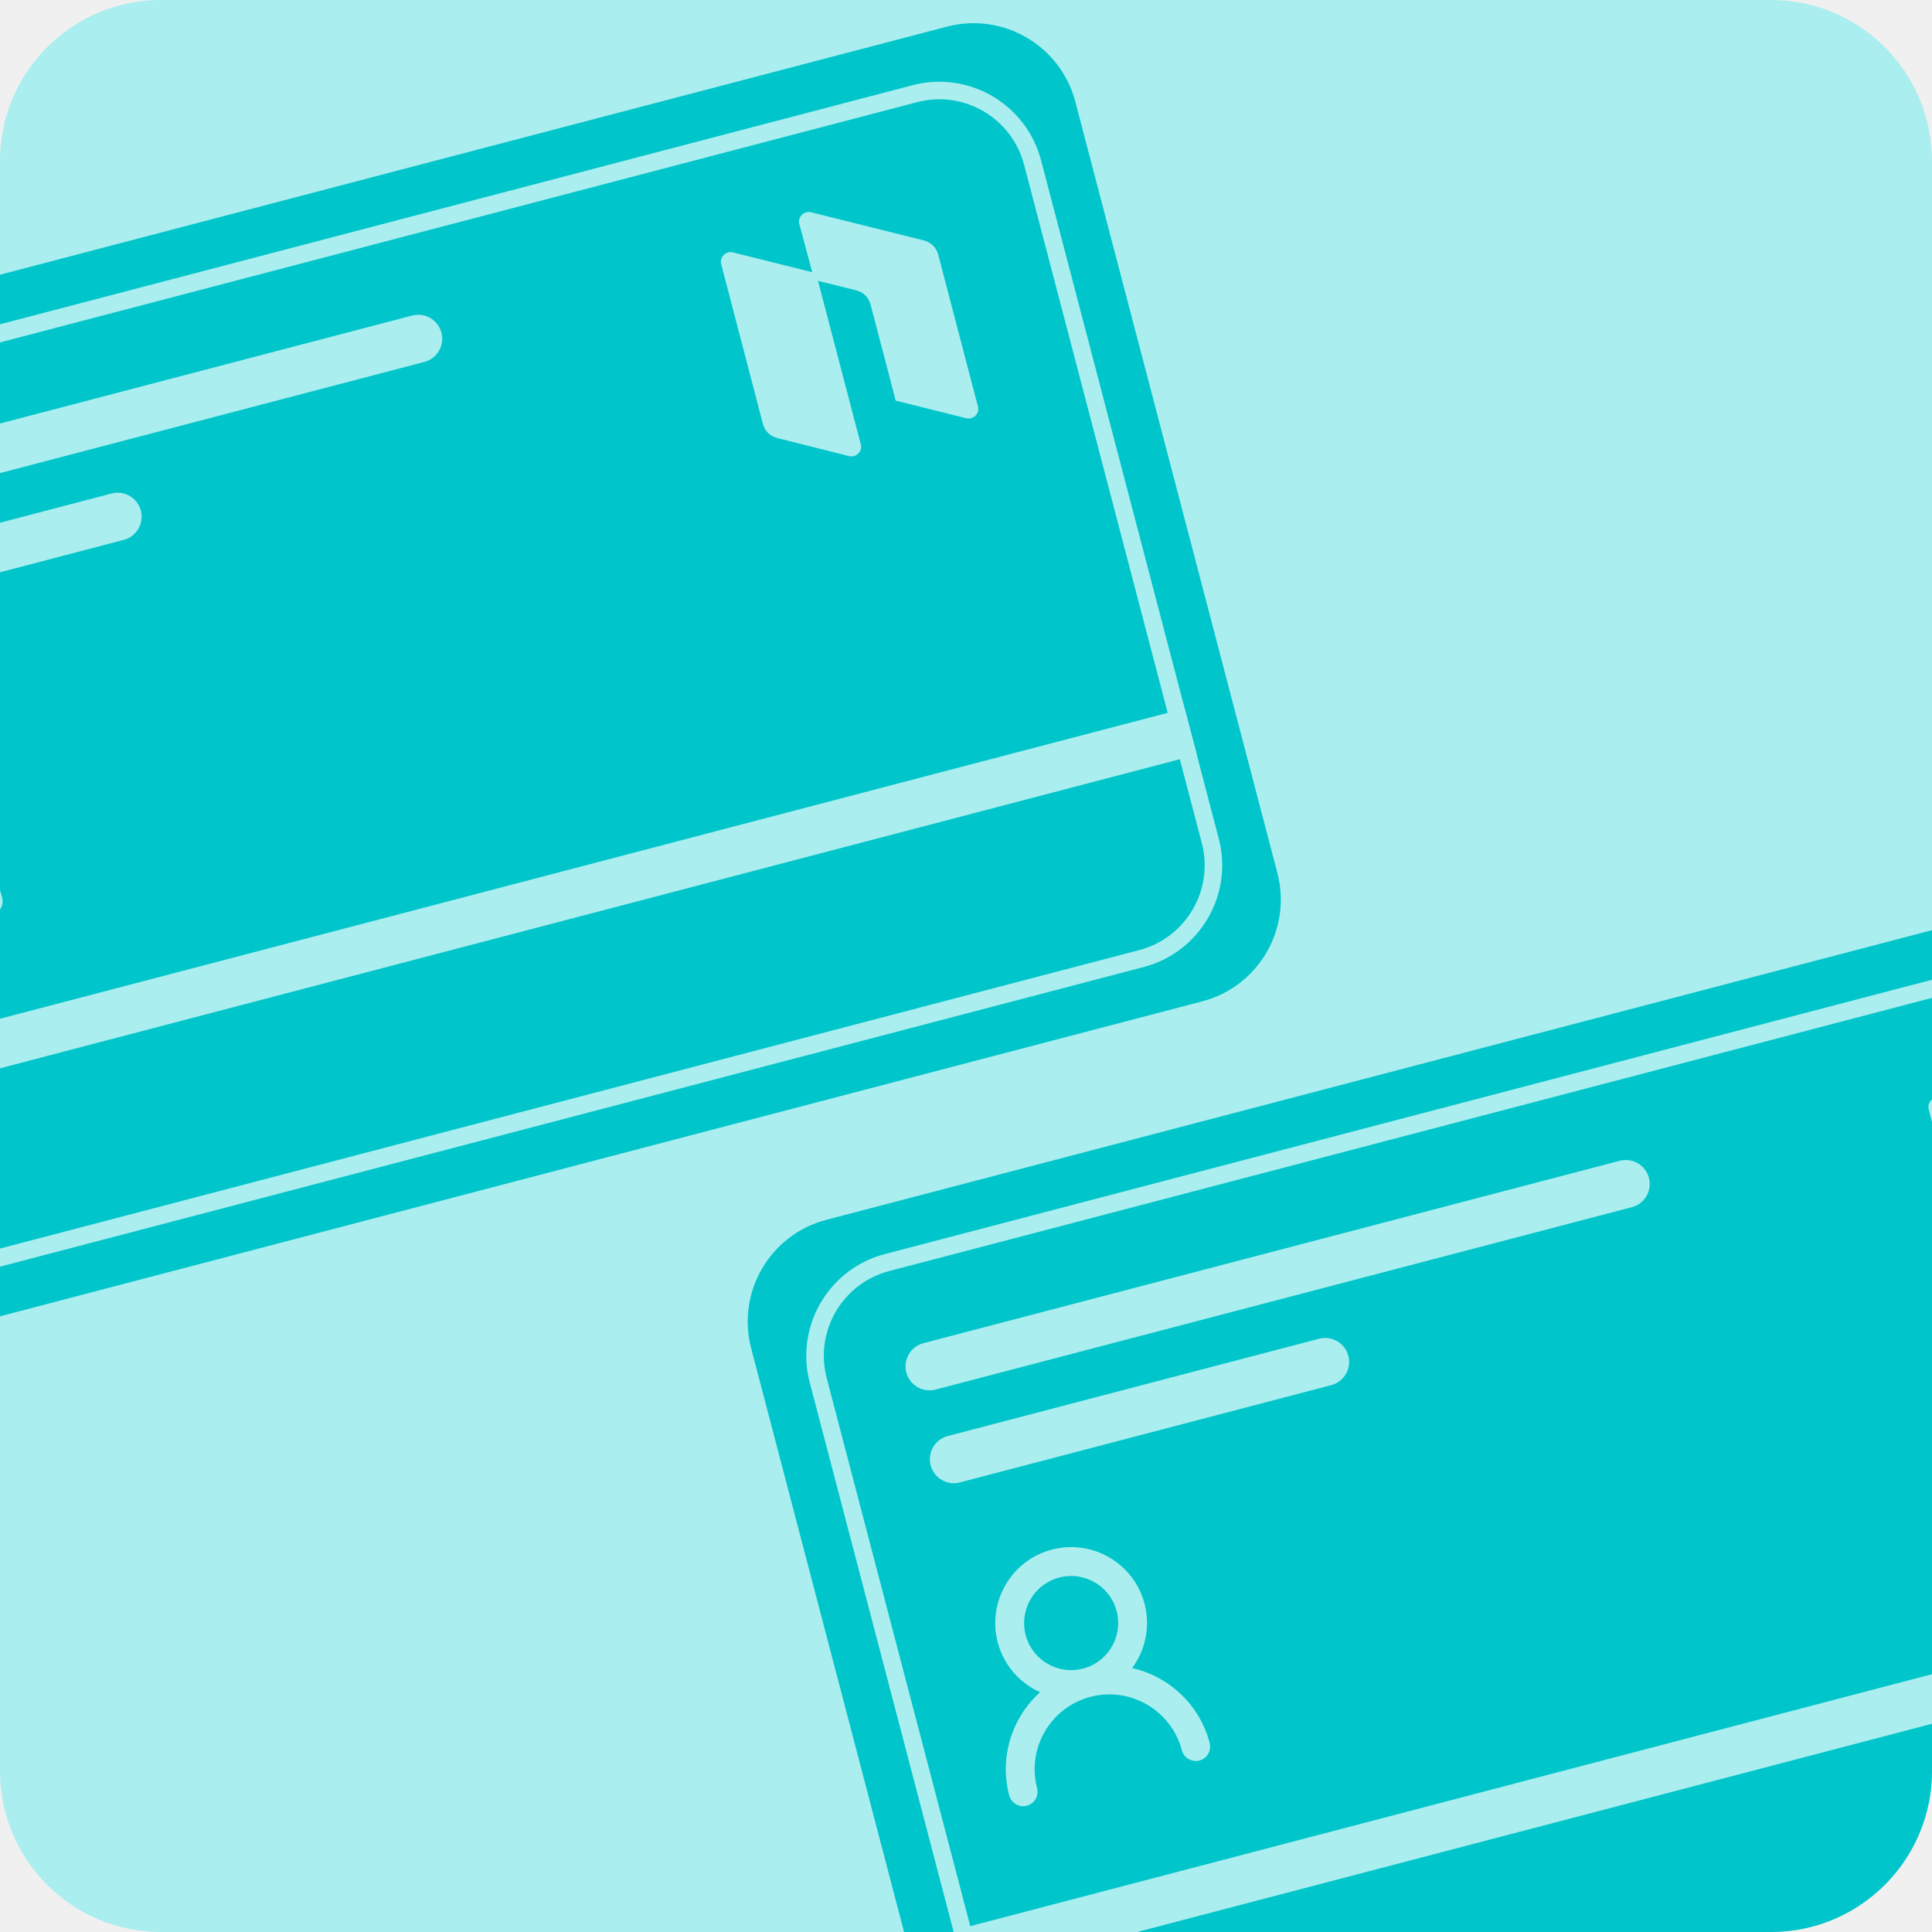
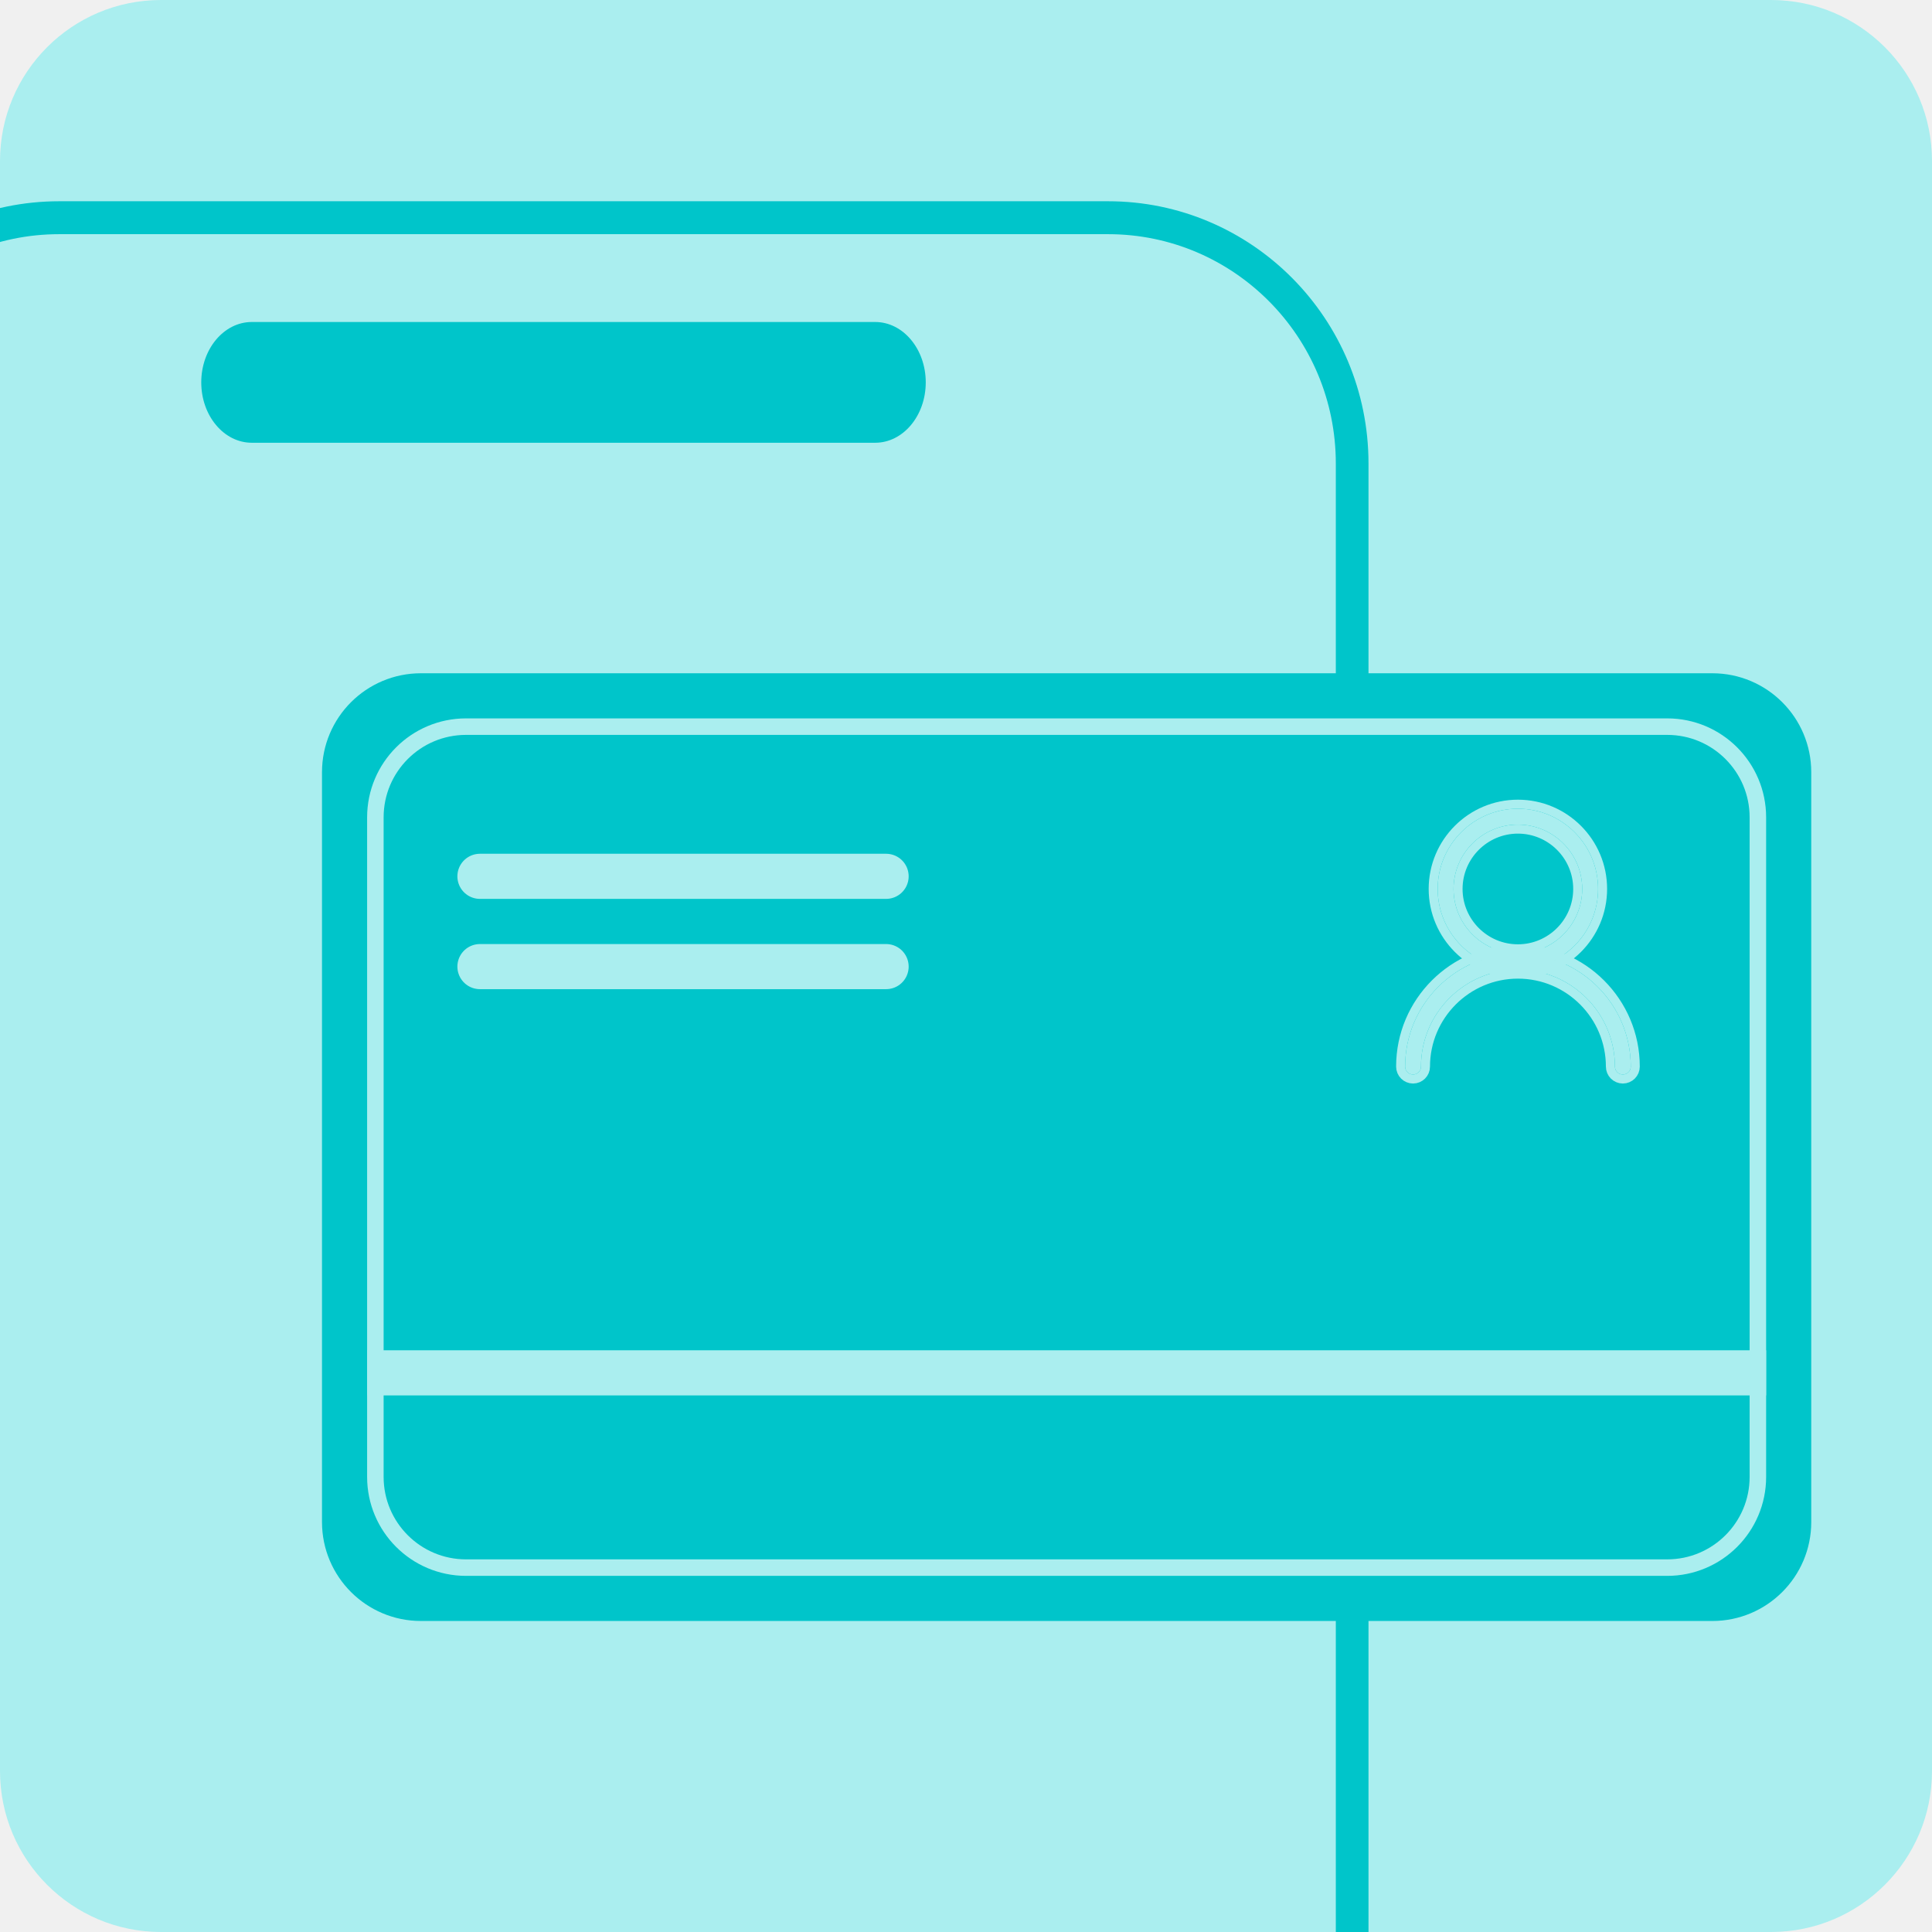
- <svg xmlns="http://www.w3.org/2000/svg" width="48" height="48" viewBox="0 0 48 48" fill="none">
-   <g clip-path="url(#clip0_3767_141671)">
+ <svg xmlns="http://www.w3.org/2000/svg" xmlns:xlink="http://www.w3.org/1999/xlink" width="48" height="48" viewBox="0 0 48 48" fill="none">
+   <g clip-path="url(#clip0_3591_43051)">
    <rect width="48" height="48" rx="4" fill="#AAEEEF" />
-     <rect x="-12" y="9.969" width="39.338" height="25.033" rx="2.613" transform="rotate(-14.6803 -12 9.96875)" fill="#00C5CA" />
-     <rect x="-10.279" y="10.975" width="36.518" height="22.213" rx="2.396" transform="rotate(-14.6803 -10.2791 10.9748)" stroke="#AAEEEF" stroke-width="0.436" />
-     <line x1="-6.165" y1="27.541" x2="29.583" y2="18.176" stroke="#AAEEEF" stroke-width="1.192" />
-     <line x1="-6.907" y1="12.947" x2="10.391" y2="8.416" stroke="#AAEEEF" stroke-width="1.192" stroke-linecap="round" />
-     <line x1="-6.302" y1="15.254" x2="2.923" y2="12.837" stroke="#AAEEEF" stroke-width="1.192" stroke-linecap="round" />
-     <path d="M-3.065 20.556C-1.742 20.21 -0.385 21.004 -0.038 22.326C-0.001 22.467 -0.085 22.611 -0.225 22.648C-0.366 22.685 -0.509 22.6 -0.546 22.46C-0.819 21.418 -1.89 20.793 -2.932 21.065C-3.973 21.338 -4.599 22.408 -4.326 23.45C-4.289 23.59 -4.373 23.734 -4.513 23.771C-4.654 23.808 -4.798 23.724 -4.835 23.583C-5.181 22.26 -4.388 20.903 -3.065 20.556Z" fill="#AAEEEF" stroke="#AAEEEF" stroke-width="0.191" />
-     <path d="M20.151 5.274C20.109 5.263 20.067 5.265 20.029 5.275C19.909 5.307 19.823 5.431 19.858 5.562L20.18 6.763L18.211 6.271C18.168 6.261 18.127 6.262 18.088 6.272C17.968 6.305 17.883 6.428 17.917 6.559L18.952 10.524C18.999 10.703 19.122 10.837 19.324 10.887L21.094 11.332C21.137 11.342 21.179 11.341 21.217 11.331C21.337 11.298 21.422 11.175 21.388 11.044L20.323 6.979L21.258 7.209C21.46 7.259 21.583 7.394 21.63 7.573L22.254 9.954L24.004 10.391C24.047 10.402 24.088 10.401 24.127 10.39C24.247 10.358 24.332 10.235 24.298 10.104L23.312 6.334C23.265 6.155 23.142 6.021 22.94 5.97L20.151 5.274Z" fill="#AAEEEF" />
-     <rect x="18" y="30.969" width="39.338" height="25.033" rx="2.613" transform="rotate(-14.6803 18 30.9688)" fill="#00C5CA" />
-     <rect x="19.721" y="31.975" width="36.518" height="22.213" rx="2.396" transform="rotate(-14.6803 19.7209 31.9748)" stroke="#AAEEEF" stroke-width="0.436" />
-     <line x1="23.835" y1="48.541" x2="59.583" y2="39.176" stroke="#AAEEEF" stroke-width="1.192" />
-     <line x1="23.093" y1="33.947" x2="40.391" y2="29.416" stroke="#AAEEEF" stroke-width="1.192" stroke-linecap="round" />
-     <line x1="23.698" y1="36.254" x2="32.923" y2="33.837" stroke="#AAEEEF" stroke-width="1.192" stroke-linecap="round" />
-     <path d="M26.159 38.591C27.114 38.341 28.094 38.914 28.344 39.87C28.594 40.825 28.021 41.805 27.066 42.055C26.112 42.305 25.131 41.733 24.88 40.778C24.63 39.822 25.203 38.841 26.159 38.591ZM26.292 39.101C25.618 39.278 25.213 39.971 25.39 40.645C25.566 41.319 26.259 41.725 26.933 41.548C27.607 41.371 28.012 40.678 27.835 40.004C27.659 39.33 26.966 38.925 26.292 39.101Z" fill="#AAEEEF" stroke="#AAEEEF" stroke-width="0.191" />
-     <path d="M26.935 41.556C28.258 41.21 29.615 42.004 29.962 43.326C29.999 43.467 29.915 43.611 29.775 43.648C29.634 43.685 29.491 43.6 29.454 43.46C29.181 42.418 28.11 41.793 27.068 42.065C26.027 42.338 25.401 43.408 25.674 44.45C25.711 44.59 25.627 44.734 25.487 44.771C25.346 44.808 25.202 44.724 25.165 44.583C24.819 43.26 25.612 41.903 26.935 41.556Z" fill="#AAEEEF" stroke="#AAEEEF" stroke-width="0.191" />
-     <path d="M50.151 26.274C50.109 26.263 50.067 26.265 50.029 26.275C49.909 26.307 49.823 26.431 49.858 26.562L50.18 27.763L48.211 27.271C48.168 27.261 48.127 27.262 48.089 27.272C47.968 27.305 47.883 27.428 47.917 27.559L48.952 31.524C48.999 31.703 49.122 31.837 49.324 31.887L51.094 32.331C51.137 32.342 51.179 32.341 51.217 32.331C51.337 32.298 51.422 32.175 51.388 32.044L50.323 27.979L51.258 28.209C51.46 28.259 51.583 28.394 51.63 28.573L52.254 30.954L54.004 31.391C54.047 31.402 54.088 31.401 54.127 31.39C54.247 31.358 54.332 31.235 54.298 31.104L53.312 27.334C53.265 27.155 53.142 27.021 52.94 26.97L50.151 26.274Z" fill="#AAEEEF" />
+     <path d="M-5 11.517C-5 7.918 -2.103 5 1.471 5H27.529C31.103 5 34 7.918 34 11.517V70.484C34 74.082 31.103 77 27.529 77H1.471C-2.103 77 -5 74.082 -5 70.484V11.517ZM1.471 5.818C-1.654 5.818 -4.188 8.369 -4.188 11.517V70.484C-4.188 73.631 -1.654 76.182 1.471 76.182H27.529C30.654 76.182 33.188 73.631 33.188 70.484V11.517C33.188 8.369 30.654 5.818 27.529 5.818H1.471Z" fill-rule="evenodd" clip-rule="evenodd" fill="#00C5CA" />
+     <path d="M5 9.5C5 8.672 5.562 8 6.256 8H21.744C22.438 8 23 8.672 23 9.5V9.5C23 10.328 22.438 11 21.744 11H6.256C5.562 11 5 10.328 5 9.5V9.5Z" fill="#00C5CA" />
+     <rect x="8" y="16.727" width="37" height="23.546" rx="2.458" fill="#00C5CA" />
+     <path d="M11.579 18.053H41.421C42.665 18.053 43.674 19.062 43.674 20.307V36.694C43.674 37.938 42.665 38.947 41.421 38.947H11.579C10.335 38.947 9.326 37.938 9.326 36.694V20.307C9.326 19.062 10.335 18.053 11.579 18.053Z" stroke-width="0.41" stroke="#AAEEEF" />
+     <path d="M9.121 34.108L43.879 34.108" stroke-width="1.121" stroke="#AAEEEF" />
+     <path d="M11.924 21.772H22.015" stroke-width="1.121" stroke-linecap="round" stroke="#AAEEEF" />
+     <path d="M11.924 24.015H22.015" stroke-width="1.121" stroke-linecap="round" stroke="#AAEEEF" />
+     <use xlink:href="#stroke0_3591_43051" fill="#AAEEEF" />
+     <mask id="stroke1_3591_43051" maskUnits="userSpaceOnUse" x="34.719" y="19.092" width="6" height="6" fill="black">
+       <rect fill="white" x="34.719" y="19.092" width="6" height="6" />
+       <use xlink:href="#stroke0_3591_43051" />
+     </mask>
+     <path d="M37.712 24.077C36.613 24.077 35.719 23.184 35.719 22.085C35.719 20.985 36.612 20.092 37.712 20.092C38.811 20.092 39.704 20.985 39.704 22.085C39.704 23.184 38.811 24.077 37.712 24.077ZM37.712 20.487C36.83 20.487 36.113 21.204 36.113 22.086C36.113 22.967 36.83 23.685 37.712 23.685C38.593 23.685 39.31 22.967 39.31 22.086C39.31 21.204 38.593 20.487 37.712 20.487Z" stroke-width="0.448" stroke="#AAEEEF" mask="url(#stroke1_3591_43051)" />
+     <use xlink:href="#stroke2_3591_43051" fill="#AAEEEF" />
+     <mask id="stroke3_3591_43051" maskUnits="userSpaceOnUse" x="33.91" y="22.696" width="7" height="5" fill="black">
+       <rect fill="white" x="33.91" y="22.696" width="7" height="5" />
+       <use xlink:href="#stroke2_3591_43051" />
+     </mask>
+     <path d="M40.319 26.696C40.21 26.696 40.122 26.608 40.122 26.499C40.122 25.171 39.041 24.09 37.713 24.09C36.385 24.09 35.304 25.171 35.304 26.499C35.304 26.608 35.216 26.696 35.107 26.696C34.998 26.696 34.91 26.608 34.91 26.499C34.91 24.953 36.167 23.696 37.713 23.696C39.259 23.696 40.516 24.953 40.516 26.499C40.516 26.608 40.428 26.696 40.319 26.696Z" stroke-width="0.448" stroke="#AAEEEF" mask="url(#stroke3_3591_43051)" />
  </g>
  <defs>
-     <clipPath id="clip0_3767_141671">
+     <clipPath id="clip0_3591_43051">
      <rect width="48" height="48" rx="4" fill="white" />
    </clipPath>
+     <path id="stroke0_3591_43051" d="M37.712 24.077C36.613 24.077 35.719 23.184 35.719 22.085C35.719 20.985 36.612 20.092 37.712 20.092C38.811 20.092 39.704 20.985 39.704 22.085C39.704 23.184 38.811 24.077 37.712 24.077ZM37.712 20.487C36.83 20.487 36.113 21.204 36.113 22.086C36.113 22.967 36.83 23.685 37.712 23.685C38.593 23.685 39.31 22.967 39.31 22.086C39.31 21.204 38.593 20.487 37.712 20.487Z" />
+     <path id="stroke2_3591_43051" d="M40.319 26.696C40.21 26.696 40.122 26.608 40.122 26.499C40.122 25.171 39.041 24.09 37.713 24.09C36.385 24.09 35.304 25.171 35.304 26.499C35.304 26.608 35.216 26.696 35.107 26.696C34.998 26.696 34.91 26.608 34.91 26.499C34.91 24.953 36.167 23.696 37.713 23.696C39.259 23.696 40.516 24.953 40.516 26.499C40.516 26.608 40.428 26.696 40.319 26.696Z" />
  </defs>
</svg>
